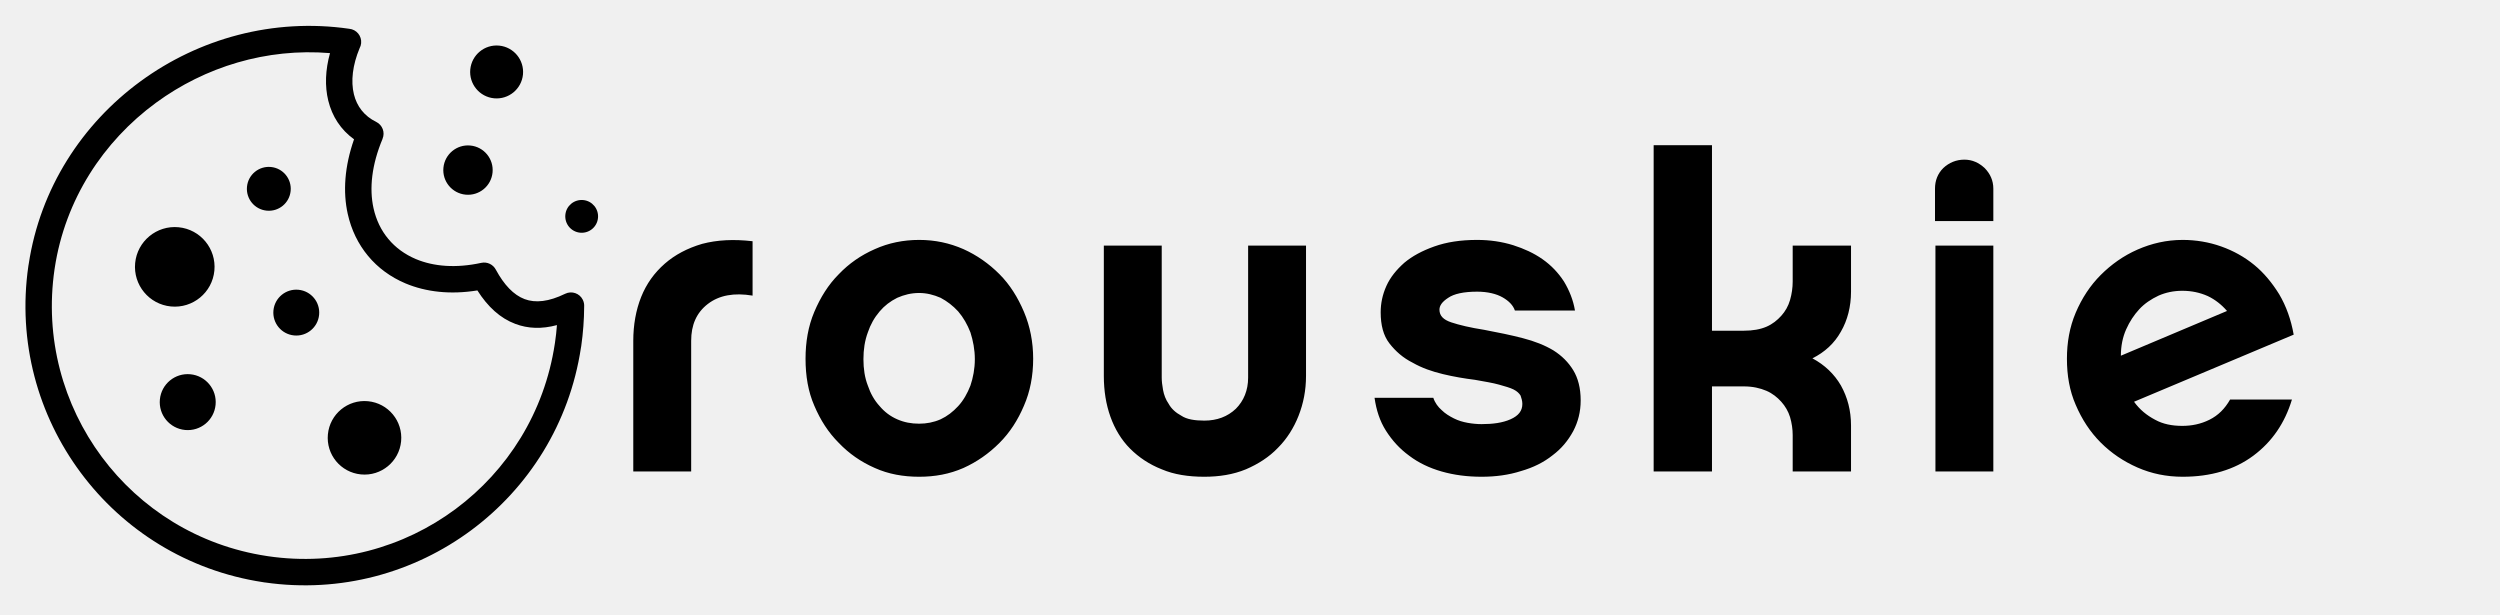
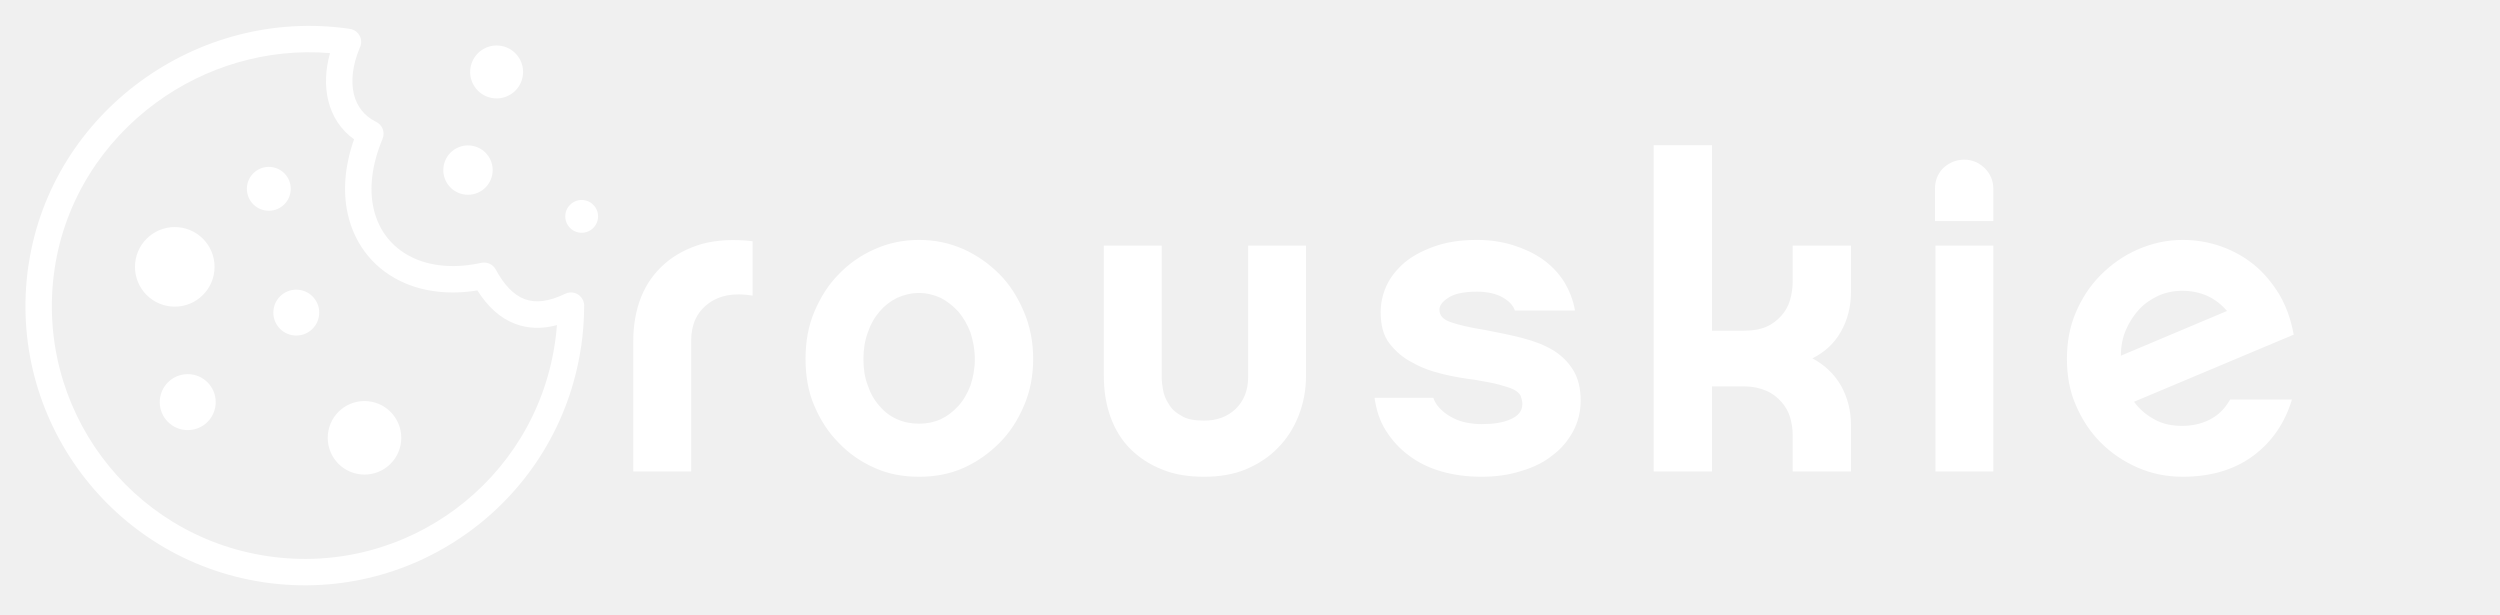
<svg xmlns="http://www.w3.org/2000/svg" width="228" height="56" viewBox="0 0 228 56" fill="none">
-   <path d="M68.635 26.96V22C66.915 21.8 65.395 21.88 64.035 22.24C62.675 22.64 61.555 23.24 60.635 24.04C59.675 24.88 58.955 25.88 58.475 27.08C57.995 28.28 57.755 29.64 57.755 31.08V43H63.035V31.08C63.035 29.64 63.515 28.52 64.555 27.72C65.595 26.92 66.955 26.68 68.635 26.96ZM83.825 38.64C83.105 38.64 82.465 38.52 81.825 38.24C81.185 37.96 80.665 37.56 80.225 37.04C79.745 36.52 79.385 35.88 79.145 35.16C78.865 34.44 78.745 33.64 78.745 32.76C78.745 31.88 78.865 31.08 79.145 30.32C79.385 29.6 79.745 28.96 80.225 28.4C80.665 27.88 81.185 27.48 81.825 27.16C82.465 26.88 83.105 26.72 83.825 26.72C84.505 26.72 85.145 26.88 85.785 27.16C86.385 27.48 86.905 27.88 87.385 28.4C87.865 28.96 88.225 29.6 88.505 30.32C88.745 31.08 88.905 31.88 88.905 32.76C88.905 33.64 88.745 34.44 88.505 35.16C88.225 35.88 87.865 36.52 87.385 37.04C86.905 37.56 86.385 37.96 85.785 38.24C85.145 38.52 84.505 38.64 83.825 38.64ZM83.825 21.88C82.385 21.88 81.025 22.16 79.785 22.72C78.505 23.28 77.425 24.04 76.505 25C75.545 25.96 74.825 27.12 74.265 28.44C73.705 29.76 73.465 31.2 73.465 32.72C73.465 34.28 73.705 35.72 74.265 37C74.825 38.32 75.545 39.44 76.505 40.4C77.425 41.36 78.505 42.12 79.785 42.68C81.025 43.24 82.385 43.48 83.825 43.48C85.265 43.48 86.585 43.24 87.865 42.68C89.105 42.12 90.185 41.36 91.145 40.4C92.105 39.44 92.825 38.32 93.385 37C93.945 35.72 94.225 34.28 94.225 32.72C94.225 31.2 93.945 29.76 93.385 28.44C92.825 27.12 92.105 25.96 91.145 25C90.185 24.04 89.105 23.28 87.865 22.72C86.585 22.16 85.265 21.88 83.825 21.88ZM119.109 34.28V22.4H113.829V34.44C113.829 35.6 113.429 36.56 112.709 37.28C111.949 38 110.989 38.36 109.829 38.36C108.949 38.36 108.229 38.24 107.749 37.92C107.229 37.64 106.829 37.28 106.589 36.84C106.309 36.44 106.149 36 106.069 35.56C105.989 35.12 105.949 34.76 105.949 34.44V22.4H100.669V34.28C100.669 35.64 100.869 36.88 101.269 38C101.669 39.12 102.269 40.12 103.069 40.92C103.869 41.72 104.829 42.36 105.949 42.8C107.069 43.28 108.389 43.48 109.829 43.48C111.189 43.48 112.469 43.28 113.629 42.8C114.749 42.32 115.749 41.68 116.549 40.84C117.349 40.04 117.989 39.04 118.429 37.92C118.869 36.8 119.109 35.6 119.109 34.28ZM144.158 36.52C144.158 35.4 143.918 34.48 143.478 33.76C143.038 33.04 142.438 32.44 141.678 31.96C140.878 31.48 139.958 31.12 138.878 30.84C137.798 30.56 136.638 30.32 135.358 30.08C134.078 29.88 133.078 29.64 132.358 29.4C131.638 29.16 131.278 28.8 131.278 28.24C131.278 27.88 131.518 27.52 132.078 27.16C132.598 26.8 133.478 26.6 134.718 26.6C135.678 26.6 136.478 26.8 137.038 27.12C137.598 27.44 137.998 27.84 138.158 28.32H143.638C143.478 27.36 143.118 26.48 142.638 25.68C142.118 24.88 141.478 24.2 140.678 23.64C139.878 23.08 138.998 22.68 137.998 22.36C136.958 22.04 135.878 21.88 134.718 21.88C133.198 21.88 131.918 22.08 130.798 22.48C129.678 22.88 128.798 23.36 128.078 23.96C127.358 24.6 126.798 25.28 126.438 26.08C126.078 26.88 125.918 27.68 125.918 28.48C125.918 29.64 126.158 30.6 126.718 31.32C127.278 32.04 127.958 32.64 128.838 33.08C129.678 33.56 130.598 33.88 131.598 34.12C132.598 34.36 133.558 34.52 134.518 34.64C135.398 34.8 136.158 34.92 136.718 35.08C137.278 35.24 137.718 35.36 138.038 35.52C138.358 35.68 138.558 35.88 138.678 36.08C138.758 36.32 138.838 36.56 138.838 36.84C138.838 37.48 138.478 37.92 137.758 38.24C137.038 38.56 136.158 38.68 135.118 38.68C134.718 38.68 134.278 38.64 133.838 38.56C133.398 38.48 132.998 38.36 132.598 38.16C132.198 37.96 131.798 37.72 131.478 37.4C131.158 37.12 130.878 36.76 130.718 36.28H125.358C125.518 37.4 125.838 38.4 126.398 39.28C126.958 40.16 127.638 40.92 128.518 41.56C129.358 42.2 130.358 42.68 131.478 43C132.598 43.32 133.798 43.48 135.118 43.48C136.398 43.48 137.598 43.32 138.718 42.96C139.838 42.64 140.798 42.16 141.598 41.52C142.398 40.92 142.998 40.2 143.478 39.32C143.918 38.48 144.158 37.56 144.158 36.52ZM165.293 32.68C166.413 32.12 167.293 31.32 167.893 30.24C168.493 29.2 168.813 27.96 168.813 26.6V22.4H163.493V25.68C163.493 26.24 163.413 26.8 163.253 27.36C163.093 27.92 162.813 28.4 162.453 28.8C162.093 29.2 161.653 29.56 161.093 29.8C160.533 30.04 159.853 30.16 159.053 30.16H156.133V13.24H150.813V43H156.133V35.24H159.053C159.853 35.24 160.533 35.4 161.093 35.64C161.653 35.88 162.093 36.24 162.453 36.64C162.813 37.04 163.093 37.52 163.253 38.04C163.413 38.6 163.493 39.12 163.493 39.68V43H168.813V38.8C168.813 37.44 168.493 36.24 167.893 35.16C167.293 34.12 166.413 33.28 165.293 32.68ZM181.792 43V22.4H176.512V43H181.792ZM176.472 20.16H181.792V17.2C181.792 16.48 181.512 15.84 180.992 15.32C180.472 14.84 179.872 14.56 179.152 14.56C178.392 14.56 177.752 14.84 177.232 15.32C176.712 15.84 176.472 16.48 176.472 17.2V20.16ZM203.104 28.36L193.424 32.44C193.424 31.56 193.584 30.76 193.904 30.04C194.224 29.32 194.624 28.72 195.104 28.2C195.584 27.68 196.184 27.28 196.864 26.96C197.504 26.68 198.224 26.52 199.024 26.52C199.864 26.52 200.624 26.68 201.344 27C202.024 27.32 202.624 27.8 203.104 28.36ZM209.024 36.44H203.384C202.904 37.28 202.304 37.88 201.504 38.28C200.704 38.68 199.864 38.84 199.024 38.84C198.104 38.84 197.264 38.68 196.544 38.28C195.784 37.88 195.144 37.36 194.624 36.64L209.184 30.52C208.944 29.16 208.504 27.92 207.864 26.84C207.224 25.8 206.464 24.88 205.584 24.16C204.704 23.44 203.704 22.88 202.584 22.48C201.464 22.08 200.264 21.88 199.064 21.88C197.584 21.88 196.224 22.2 194.944 22.76C193.664 23.32 192.544 24.12 191.584 25.08C190.624 26.04 189.864 27.2 189.304 28.52C188.744 29.84 188.504 31.24 188.504 32.72C188.504 34.24 188.744 35.64 189.304 36.92C189.864 38.24 190.624 39.4 191.584 40.36C192.544 41.32 193.664 42.08 194.944 42.64C196.224 43.2 197.584 43.48 199.064 43.48C201.624 43.48 203.784 42.84 205.504 41.56C207.224 40.28 208.384 38.56 209.024 36.44Z" fill="currentColor" />
+   <path d="M68.635 26.96V22C66.915 21.8 65.395 21.88 64.035 22.24C62.675 22.64 61.555 23.24 60.635 24.04C59.675 24.88 58.955 25.88 58.475 27.08C57.995 28.28 57.755 29.64 57.755 31.08V43H63.035V31.08C63.035 29.64 63.515 28.52 64.555 27.72C65.595 26.92 66.955 26.68 68.635 26.96ZM83.825 38.64C83.105 38.64 82.465 38.52 81.825 38.24C81.185 37.96 80.665 37.56 80.225 37.04C79.745 36.52 79.385 35.88 79.145 35.16C78.865 34.44 78.745 33.64 78.745 32.76C78.745 31.88 78.865 31.08 79.145 30.32C79.385 29.6 79.745 28.96 80.225 28.4C80.665 27.88 81.185 27.48 81.825 27.16C82.465 26.88 83.105 26.72 83.825 26.72C84.505 26.72 85.145 26.88 85.785 27.16C86.385 27.48 86.905 27.88 87.385 28.4C87.865 28.96 88.225 29.6 88.505 30.32C88.745 31.08 88.905 31.88 88.905 32.76C88.905 33.64 88.745 34.44 88.505 35.16C88.225 35.88 87.865 36.52 87.385 37.04C86.905 37.56 86.385 37.96 85.785 38.24C85.145 38.52 84.505 38.64 83.825 38.64ZM83.825 21.88C82.385 21.88 81.025 22.16 79.785 22.72C78.505 23.28 77.425 24.04 76.505 25C75.545 25.96 74.825 27.12 74.265 28.44C73.705 29.76 73.465 31.2 73.465 32.72C73.465 34.28 73.705 35.72 74.265 37C74.825 38.32 75.545 39.44 76.505 40.4C77.425 41.36 78.505 42.12 79.785 42.68C81.025 43.24 82.385 43.48 83.825 43.48C85.265 43.48 86.585 43.24 87.865 42.68C89.105 42.12 90.185 41.36 91.145 40.4C92.105 39.44 92.825 38.32 93.385 37C93.945 35.72 94.225 34.28 94.225 32.72C94.225 31.2 93.945 29.76 93.385 28.44C92.825 27.12 92.105 25.96 91.145 25C90.185 24.04 89.105 23.28 87.865 22.72C86.585 22.16 85.265 21.88 83.825 21.88ZM119.109 34.28V22.4H113.829V34.44C113.829 35.6 113.429 36.56 112.709 37.28C111.949 38 110.989 38.36 109.829 38.36C108.949 38.36 108.229 38.24 107.749 37.92C107.229 37.64 106.829 37.28 106.589 36.84C106.309 36.44 106.149 36 106.069 35.56C105.989 35.12 105.949 34.76 105.949 34.44V22.4H100.669V34.28C100.669 35.64 100.869 36.88 101.269 38C101.669 39.12 102.269 40.12 103.069 40.92C103.869 41.72 104.829 42.36 105.949 42.8C107.069 43.28 108.389 43.48 109.829 43.48C111.189 43.48 112.469 43.28 113.629 42.8C114.749 42.32 115.749 41.68 116.549 40.84C117.349 40.04 117.989 39.04 118.429 37.92C118.869 36.8 119.109 35.6 119.109 34.28ZM144.158 36.52C144.158 35.4 143.918 34.48 143.478 33.76C143.038 33.04 142.438 32.44 141.678 31.96C140.878 31.48 139.958 31.12 138.878 30.84C137.798 30.56 136.638 30.32 135.358 30.08C134.078 29.88 133.078 29.64 132.358 29.4C131.638 29.16 131.278 28.8 131.278 28.24C131.278 27.88 131.518 27.52 132.078 27.16C132.598 26.8 133.478 26.6 134.718 26.6C135.678 26.6 136.478 26.8 137.038 27.12C137.598 27.44 137.998 27.84 138.158 28.32H143.638C143.478 27.36 143.118 26.48 142.638 25.68C142.118 24.88 141.478 24.2 140.678 23.64C139.878 23.08 138.998 22.68 137.998 22.36C136.958 22.04 135.878 21.88 134.718 21.88C133.198 21.88 131.918 22.08 130.798 22.48C129.678 22.88 128.798 23.36 128.078 23.96C127.358 24.6 126.798 25.28 126.438 26.08C126.078 26.88 125.918 27.68 125.918 28.48C125.918 29.64 126.158 30.6 126.718 31.32C127.278 32.04 127.958 32.64 128.838 33.08C129.678 33.56 130.598 33.88 131.598 34.12C132.598 34.36 133.558 34.52 134.518 34.64C135.398 34.8 136.158 34.92 136.718 35.08C137.278 35.24 137.718 35.36 138.038 35.52C138.358 35.68 138.558 35.88 138.678 36.08C138.758 36.32 138.838 36.56 138.838 36.84C138.838 37.48 138.478 37.92 137.758 38.24C137.038 38.56 136.158 38.68 135.118 38.68C134.718 38.68 134.278 38.64 133.838 38.56C133.398 38.48 132.998 38.36 132.598 38.16C132.198 37.96 131.798 37.72 131.478 37.4C131.158 37.12 130.878 36.76 130.718 36.28H125.358C125.518 37.4 125.838 38.4 126.398 39.28C126.958 40.16 127.638 40.92 128.518 41.56C129.358 42.2 130.358 42.68 131.478 43C132.598 43.32 133.798 43.48 135.118 43.48C136.398 43.48 137.598 43.32 138.718 42.96C139.838 42.64 140.798 42.16 141.598 41.52C142.398 40.92 142.998 40.2 143.478 39.32C143.918 38.48 144.158 37.56 144.158 36.52ZM165.293 32.68C166.413 32.12 167.293 31.32 167.893 30.24C168.493 29.2 168.813 27.96 168.813 26.6V22.4H163.493V25.68C163.493 26.24 163.413 26.8 163.253 27.36C163.093 27.92 162.813 28.4 162.453 28.8C162.093 29.2 161.653 29.56 161.093 29.8C160.533 30.04 159.853 30.16 159.053 30.16H156.133V13.24H150.813V43H156.133V35.24H159.053C159.853 35.24 160.533 35.4 161.093 35.64C161.653 35.88 162.093 36.24 162.453 36.64C162.813 37.04 163.093 37.52 163.253 38.04C163.413 38.6 163.493 39.12 163.493 39.68V43H168.813V38.8C168.813 37.44 168.493 36.24 167.893 35.16C167.293 34.12 166.413 33.28 165.293 32.68ZM181.792 43V22.4H176.512V43H181.792ZM176.472 20.16H181.792V17.2C181.792 16.48 181.512 15.84 180.992 15.32C180.472 14.84 179.872 14.56 179.152 14.56C178.392 14.56 177.752 14.84 177.232 15.32C176.712 15.84 176.472 16.48 176.472 17.2V20.16ZM203.104 28.36L193.424 32.44C193.424 31.56 193.584 30.76 193.904 30.04C194.224 29.32 194.624 28.72 195.104 28.2C195.584 27.68 196.184 27.28 196.864 26.96C197.504 26.68 198.224 26.52 199.024 26.52C199.864 26.52 200.624 26.68 201.344 27C202.024 27.32 202.624 27.8 203.104 28.36ZM209.024 36.44H203.384C202.904 37.28 202.304 37.88 201.504 38.28C200.704 38.68 199.864 38.84 199.024 38.84C198.104 38.84 197.264 38.68 196.544 38.28C195.784 37.88 195.144 37.36 194.624 36.64L209.184 30.52C208.944 29.16 208.504 27.92 207.864 26.84C207.224 25.8 206.464 24.88 205.584 24.16C204.704 23.44 203.704 22.88 202.584 22.48C201.464 22.08 200.264 21.88 199.064 21.88C197.584 21.88 196.224 22.2 194.944 22.76C193.664 23.32 192.544 24.12 191.584 25.08C190.624 26.04 189.864 27.2 189.304 28.52C188.744 29.84 188.504 31.24 188.504 32.72C188.504 34.24 188.744 35.64 189.304 36.92C189.864 38.24 190.624 39.4 191.584 40.36C192.544 41.32 193.664 42.08 194.944 42.64C196.224 43.2 197.584 43.48 199.064 43.48C201.624 43.48 203.784 42.84 205.504 41.56C207.224 40.28 208.384 38.56 209.024 36.44Z" fill="white" />
  <g clip-path="url(#clip0_1_275)">
-     <path d="M45.225 24.602C45.969 25.974 46.837 26.901 47.845 27.279C48.837 27.652 50.054 27.517 51.542 26.792C52.141 26.497 52.864 26.747 53.155 27.346C53.253 27.549 53.291 27.762 53.275 27.974C53.273 28.562 53.249 29.155 53.204 29.755C53.158 30.363 53.096 30.965 53.009 31.561C53.004 31.615 52.994 31.669 52.981 31.718C51.934 38.633 48.199 44.478 42.988 48.349C37.769 52.227 31.079 54.121 24.143 53.117L24.143 53.121C24.089 53.116 24.035 53.107 23.986 53.094C17.072 52.046 11.226 48.311 7.356 43.101C3.474 37.881 1.584 31.191 2.587 24.256C2.592 24.202 2.602 24.148 2.615 24.099C3.659 17.176 7.501 11.307 12.809 7.421C18.123 3.527 24.915 1.621 31.85 2.625C32.515 2.689 33 3.277 32.936 3.942C32.92 4.108 32.871 4.263 32.795 4.398C32.156 5.936 31.982 7.4 32.277 8.603C32.545 9.695 33.219 10.586 34.305 11.114C34.882 11.397 35.136 12.075 34.886 12.66L34.891 12.66C33.894 15.036 33.67 17.192 34.064 18.983C34.303 20.068 34.766 21.019 35.42 21.799C36.075 22.584 36.922 23.203 37.926 23.627C39.555 24.312 41.595 24.475 43.897 23.971C44.441 23.855 44.981 24.125 45.225 24.602ZM27.221 26.427C28.373 26.537 29.214 27.558 29.103 28.71C28.992 29.861 27.972 30.703 26.82 30.592C25.669 30.481 24.827 29.46 24.938 28.309C25.049 27.157 26.074 26.316 27.221 26.427ZM17.366 34.133C18.767 34.268 19.797 35.513 19.661 36.918C19.526 38.323 18.282 39.349 16.877 39.214C15.472 39.078 14.446 37.834 14.581 36.429C14.717 35.024 15.961 33.998 17.366 34.133ZM24.708 15.229C25.809 15.335 26.613 16.311 26.507 17.412C26.401 18.514 25.426 19.318 24.324 19.212C23.223 19.106 22.419 18.131 22.525 17.029C22.631 15.927 23.61 15.124 24.708 15.229ZM53.192 18.245C54.015 18.324 54.616 19.053 54.537 19.876C54.458 20.7 53.728 21.301 52.905 21.221C52.082 21.142 51.481 20.413 51.56 19.59C51.635 18.77 52.369 18.166 53.192 18.245ZM42.896 13.272C44.135 13.391 45.04 14.489 44.921 15.728C44.802 16.967 43.703 17.872 42.465 17.753C41.226 17.634 40.32 16.535 40.44 15.297C40.559 14.062 41.657 13.152 42.896 13.272ZM45.523 4.16C46.849 4.287 47.822 5.468 47.695 6.794C47.567 8.12 46.386 9.093 45.06 8.965C43.734 8.838 42.761 7.657 42.889 6.331C43.021 5.001 44.197 4.032 45.523 4.16ZM33.564 36.591C35.406 36.768 36.759 38.405 36.581 40.251C36.404 42.092 34.767 43.445 32.921 43.267C31.075 43.09 29.727 41.454 29.904 39.608C30.082 37.762 31.718 36.413 33.564 36.591ZM16.286 20.725C18.282 20.917 19.743 22.69 19.551 24.685C19.359 26.681 17.586 28.142 15.591 27.95C13.595 27.758 12.134 25.985 12.326 23.989C12.518 21.998 14.291 20.533 16.286 20.725ZM46.998 29.539C45.625 29.025 44.484 27.98 43.537 26.487C41.073 26.888 38.841 26.627 36.986 25.848C35.627 25.276 34.471 24.427 33.572 23.346C32.674 22.265 32.035 20.966 31.711 19.495C31.27 17.498 31.417 15.187 32.289 12.704C31.073 11.831 30.288 10.61 29.936 9.171C29.617 7.86 29.668 6.38 30.097 4.844C24.306 4.366 18.698 6.096 14.233 9.366C9.417 12.893 5.935 18.205 4.988 24.466L4.986 24.487L4.976 24.541C4.05 30.85 5.764 36.931 9.281 41.667C12.788 46.385 18.084 49.769 24.354 50.712L24.375 50.714L24.428 50.724C30.733 51.654 36.818 49.941 41.555 46.419C46.273 42.913 49.657 37.616 50.6 31.346L50.602 31.325L50.612 31.272C50.694 30.718 50.755 30.178 50.793 29.649C49.406 30.023 48.144 29.973 46.998 29.539Z" fill="currentColor" />
+     <path d="M45.225 24.602C45.969 25.974 46.837 26.901 47.845 27.279C48.837 27.652 50.054 27.517 51.542 26.792C52.141 26.497 52.864 26.747 53.155 27.346C53.253 27.549 53.291 27.762 53.275 27.974C53.273 28.562 53.249 29.155 53.204 29.755C53.158 30.363 53.096 30.965 53.009 31.561C53.004 31.615 52.994 31.669 52.981 31.718C51.934 38.633 48.199 44.478 42.988 48.349C37.769 52.227 31.079 54.121 24.143 53.117L24.143 53.121C24.089 53.116 24.035 53.107 23.986 53.094C17.072 52.046 11.226 48.311 7.356 43.101C3.474 37.881 1.584 31.191 2.587 24.256C2.592 24.202 2.602 24.148 2.615 24.099C3.659 17.176 7.501 11.307 12.809 7.421C18.123 3.527 24.915 1.621 31.85 2.625C32.515 2.689 33 3.277 32.936 3.942C32.92 4.108 32.871 4.263 32.795 4.398C32.156 5.936 31.982 7.4 32.277 8.603C32.545 9.695 33.219 10.586 34.305 11.114C34.882 11.397 35.136 12.075 34.886 12.66L34.891 12.66C33.894 15.036 33.67 17.192 34.064 18.983C34.303 20.068 34.766 21.019 35.42 21.799C36.075 22.584 36.922 23.203 37.926 23.627C39.555 24.312 41.595 24.475 43.897 23.971C44.441 23.855 44.981 24.125 45.225 24.602ZM27.221 26.427C28.373 26.537 29.214 27.558 29.103 28.71C28.992 29.861 27.972 30.703 26.82 30.592C25.669 30.481 24.827 29.46 24.938 28.309C25.049 27.157 26.074 26.316 27.221 26.427ZM17.366 34.133C18.767 34.268 19.797 35.513 19.661 36.918C19.526 38.323 18.282 39.349 16.877 39.214C15.472 39.078 14.446 37.834 14.581 36.429C14.717 35.024 15.961 33.998 17.366 34.133ZM24.708 15.229C25.809 15.335 26.613 16.311 26.507 17.412C26.401 18.514 25.426 19.318 24.324 19.212C23.223 19.106 22.419 18.131 22.525 17.029C22.631 15.927 23.61 15.124 24.708 15.229ZM53.192 18.245C54.015 18.324 54.616 19.053 54.537 19.876C54.458 20.7 53.728 21.301 52.905 21.221C52.082 21.142 51.481 20.413 51.56 19.59C51.635 18.77 52.369 18.166 53.192 18.245ZM42.896 13.272C44.135 13.391 45.04 14.489 44.921 15.728C44.802 16.967 43.703 17.872 42.465 17.753C41.226 17.634 40.32 16.535 40.44 15.297C40.559 14.062 41.657 13.152 42.896 13.272ZM45.523 4.16C46.849 4.287 47.822 5.468 47.695 6.794C47.567 8.12 46.386 9.093 45.06 8.965C43.734 8.838 42.761 7.657 42.889 6.331C43.021 5.001 44.197 4.032 45.523 4.16ZM33.564 36.591C35.406 36.768 36.759 38.405 36.581 40.251C36.404 42.092 34.767 43.445 32.921 43.267C31.075 43.09 29.727 41.454 29.904 39.608C30.082 37.762 31.718 36.413 33.564 36.591ZM16.286 20.725C18.282 20.917 19.743 22.69 19.551 24.685C19.359 26.681 17.586 28.142 15.591 27.95C13.595 27.758 12.134 25.985 12.326 23.989C12.518 21.998 14.291 20.533 16.286 20.725ZM46.998 29.539C45.625 29.025 44.484 27.98 43.537 26.487C41.073 26.888 38.841 26.627 36.986 25.848C35.627 25.276 34.471 24.427 33.572 23.346C32.674 22.265 32.035 20.966 31.711 19.495C31.27 17.498 31.417 15.187 32.289 12.704C31.073 11.831 30.288 10.61 29.936 9.171C29.617 7.86 29.668 6.38 30.097 4.844C24.306 4.366 18.698 6.096 14.233 9.366C9.417 12.893 5.935 18.205 4.988 24.466L4.986 24.487L4.976 24.541C4.05 30.85 5.764 36.931 9.281 41.667C12.788 46.385 18.084 49.769 24.354 50.712L24.375 50.714L24.428 50.724C30.733 51.654 36.818 49.941 41.555 46.419C46.273 42.913 49.657 37.616 50.6 31.346L50.602 31.325L50.612 31.272C50.694 30.718 50.755 30.178 50.793 29.649C49.406 30.023 48.144 29.973 46.998 29.539Z" fill="white" />
  </g>
  <defs>
    <clipPath id="clip0_1_275">
      <rect width="51.32" height="51.057" fill="none" transform="translate(4.89355) rotate(5.5)" />
    </clipPath>
  </defs>
</svg>
